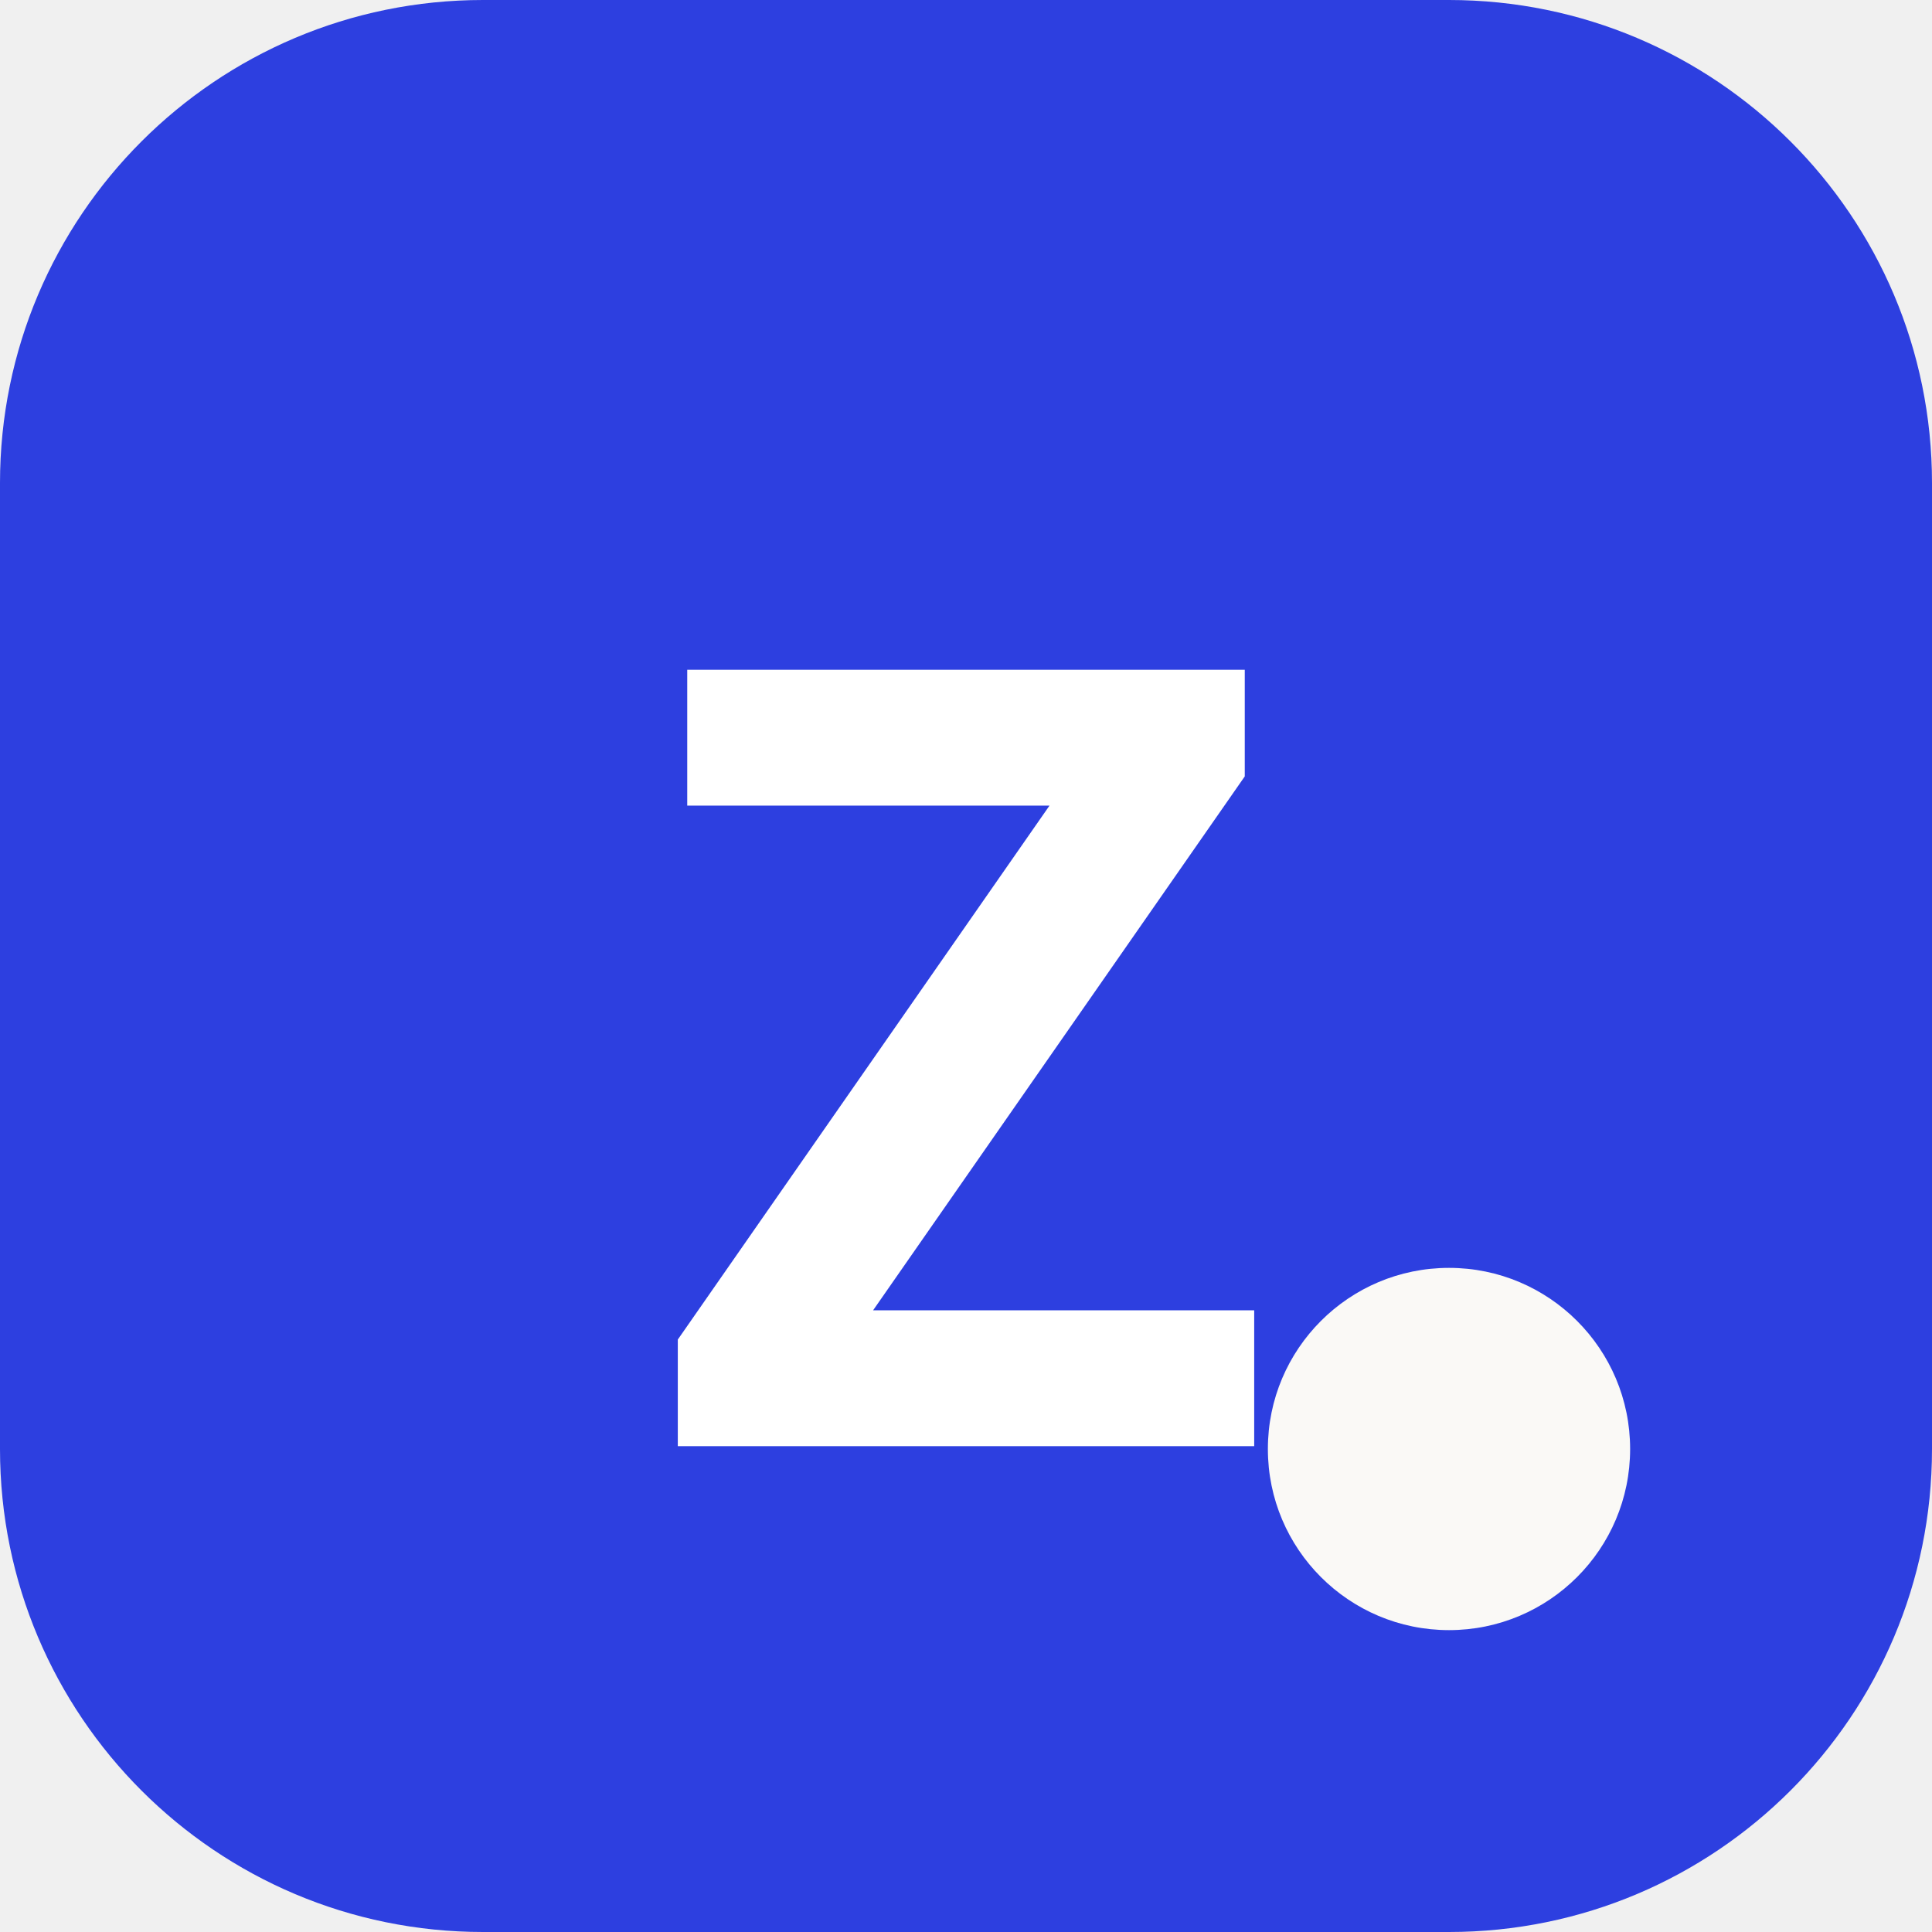
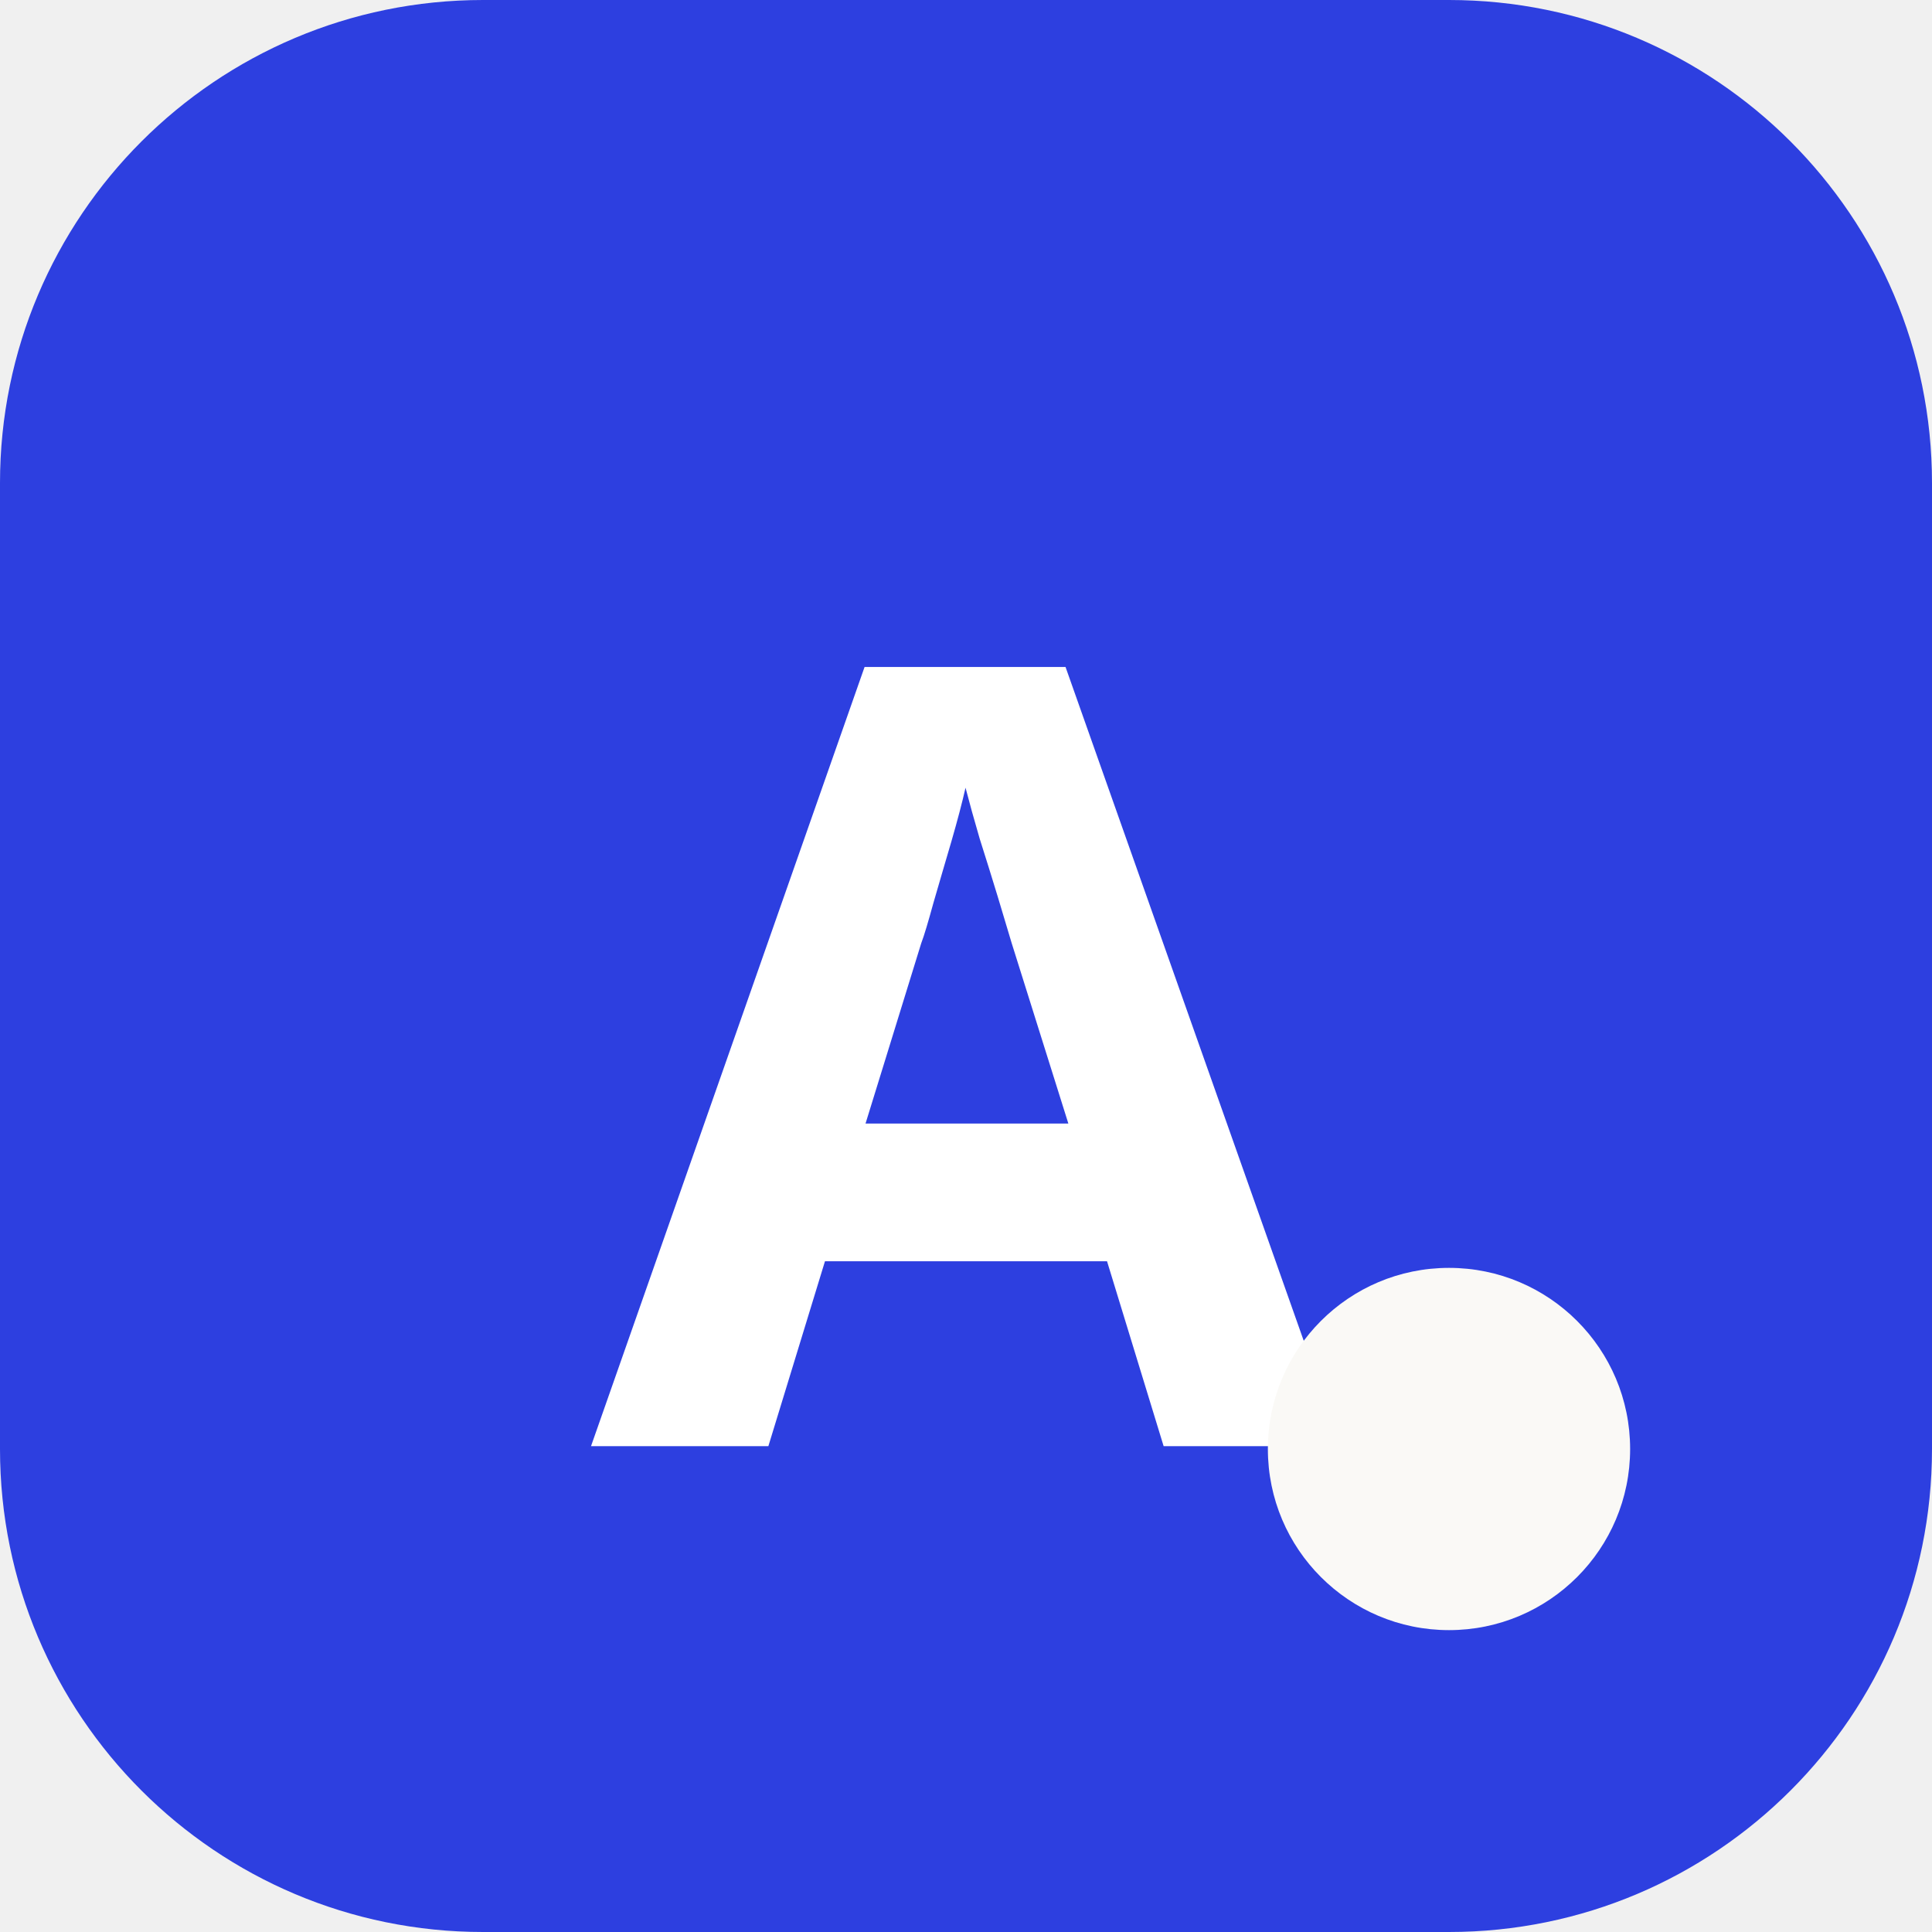
<svg xmlns="http://www.w3.org/2000/svg" viewBox="0 0 32 32">
  <rect width="32" height="32" rx="8" fill="#2D3FE0" />
-   <text x="50%" y="55%" dominant-baseline="middle" text-anchor="middle" fill="white" font-family="Space Grotesk, sans-serif" font-weight="bold" font-size="18">Z</text>
+   <text x="50%" y="55%" dominant-baseline="middle" text-anchor="middle" fill="white" font-family="Space Grotesk, sans-serif" font-weight="bold" font-size="18">A</text>
  <circle cx="24" cy="24" r="3" fill="#FAF9F6" />
</svg>
